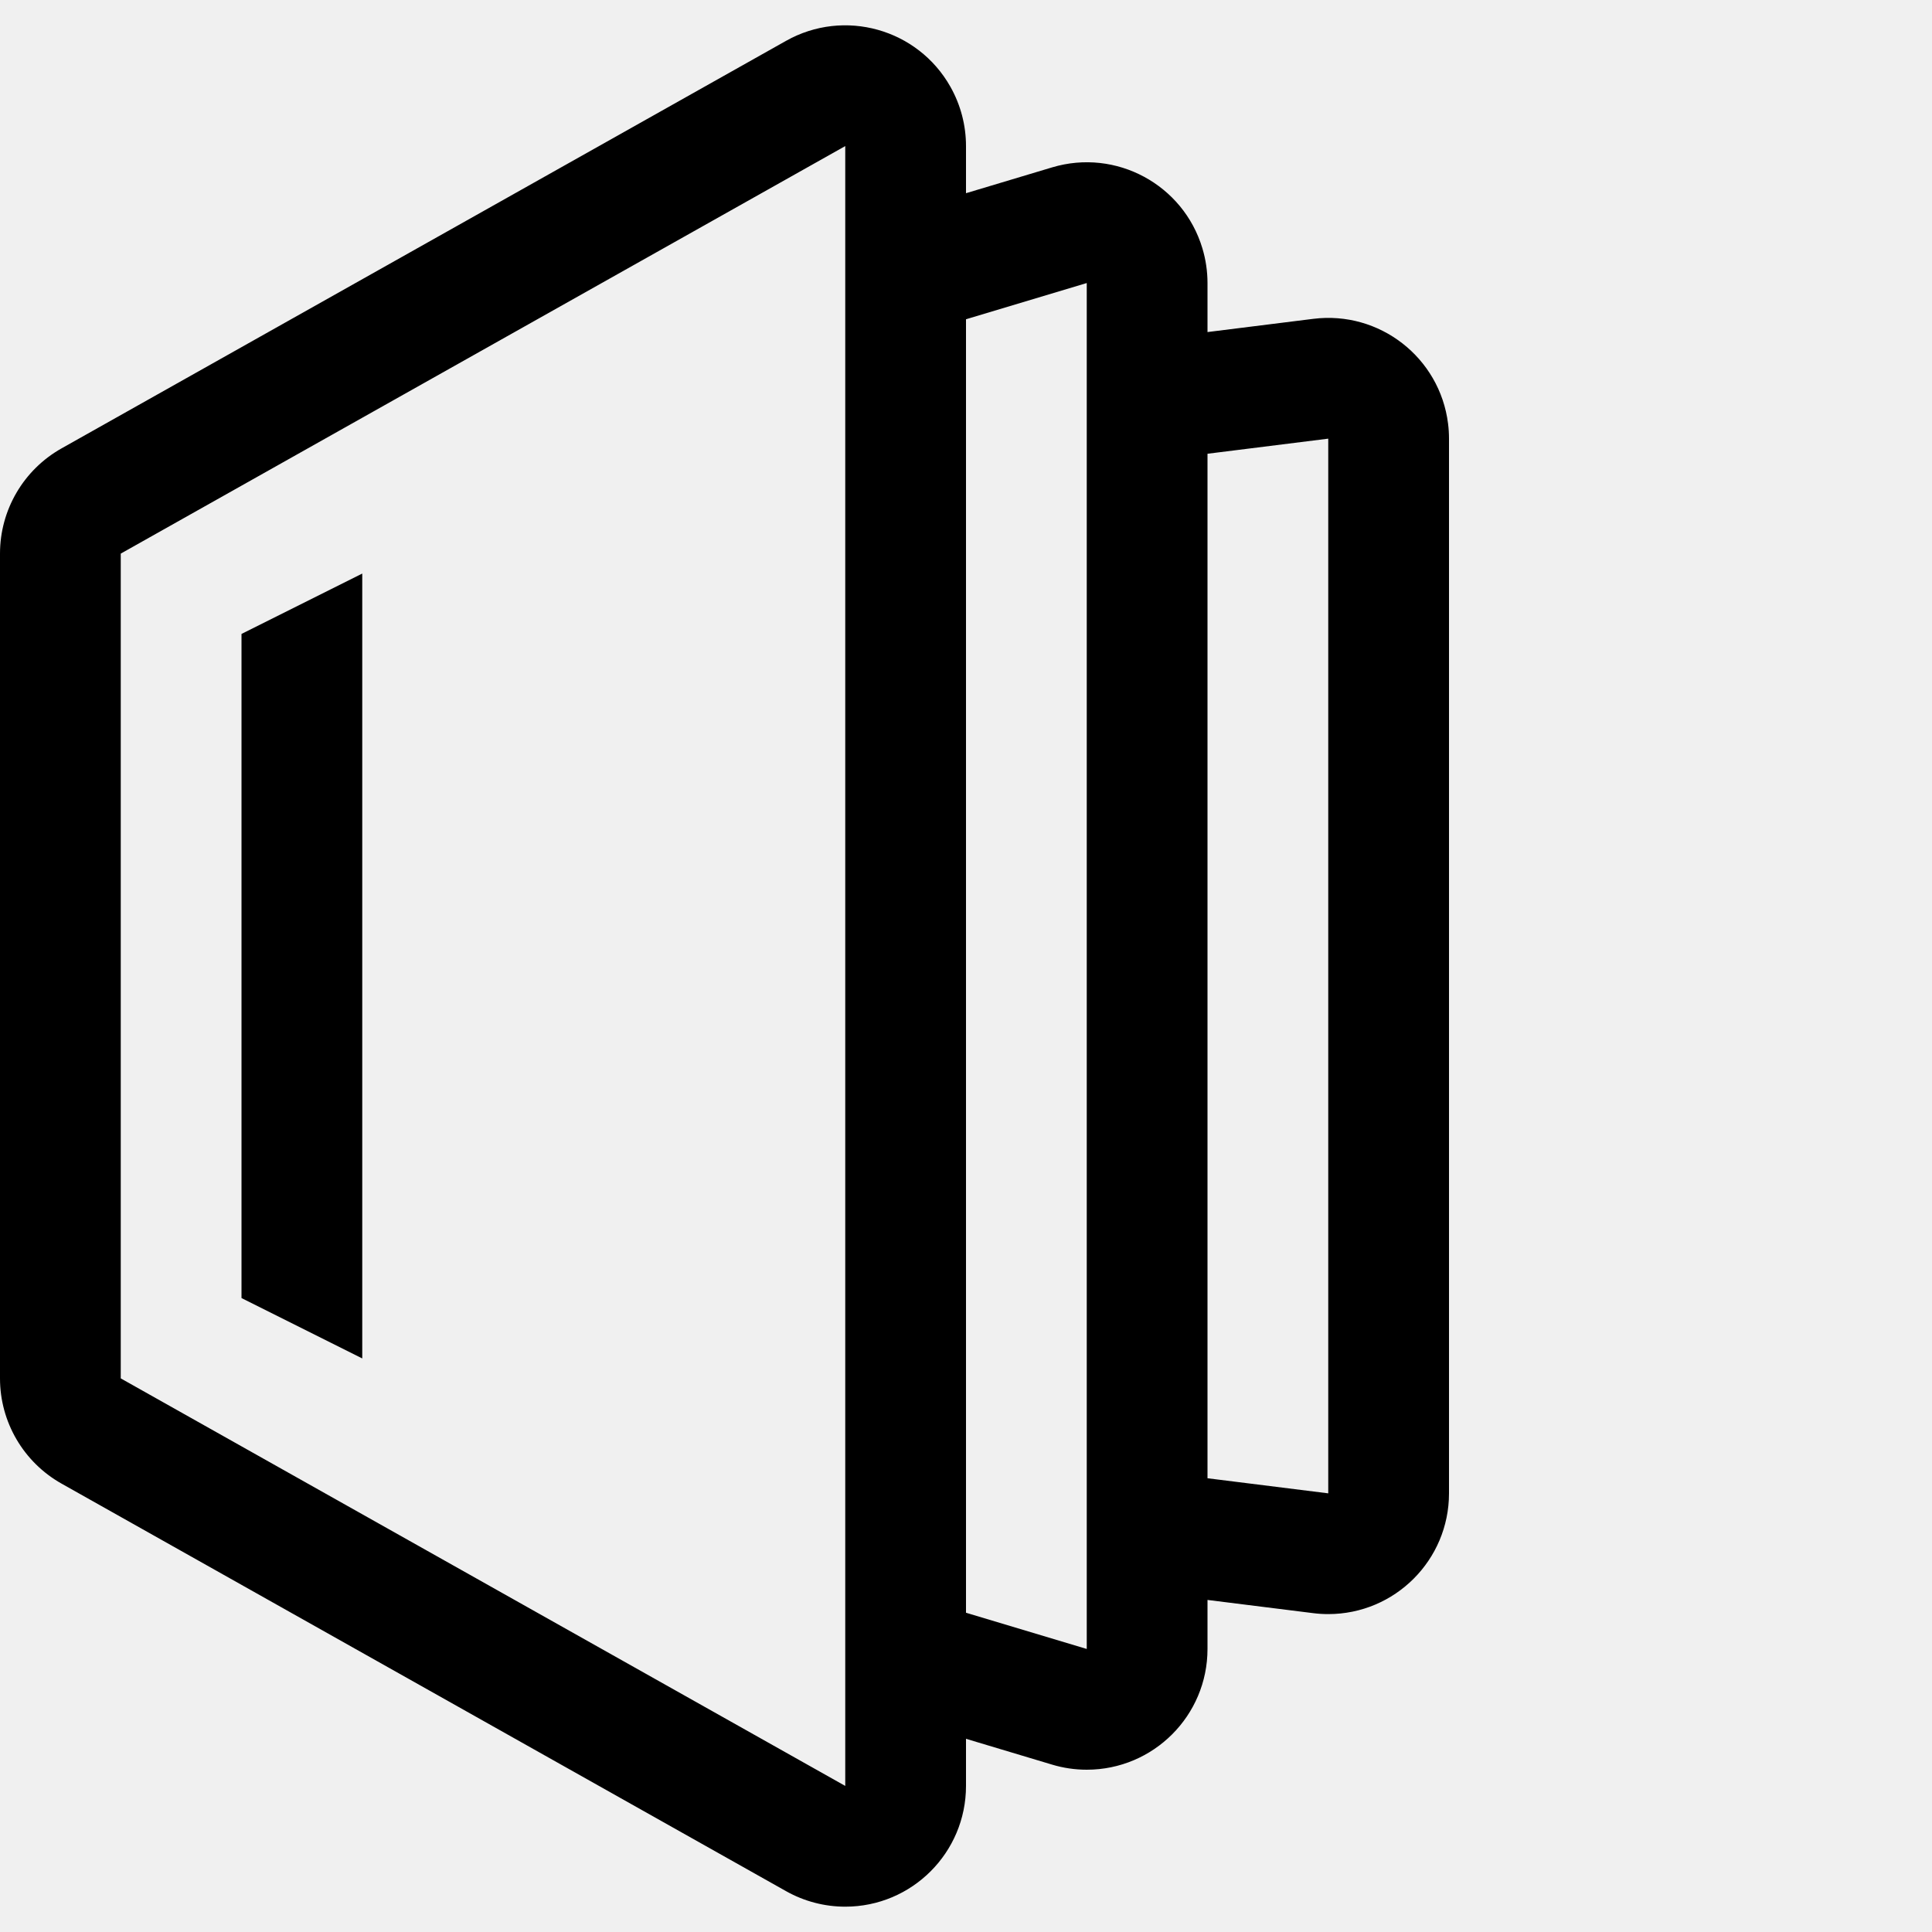
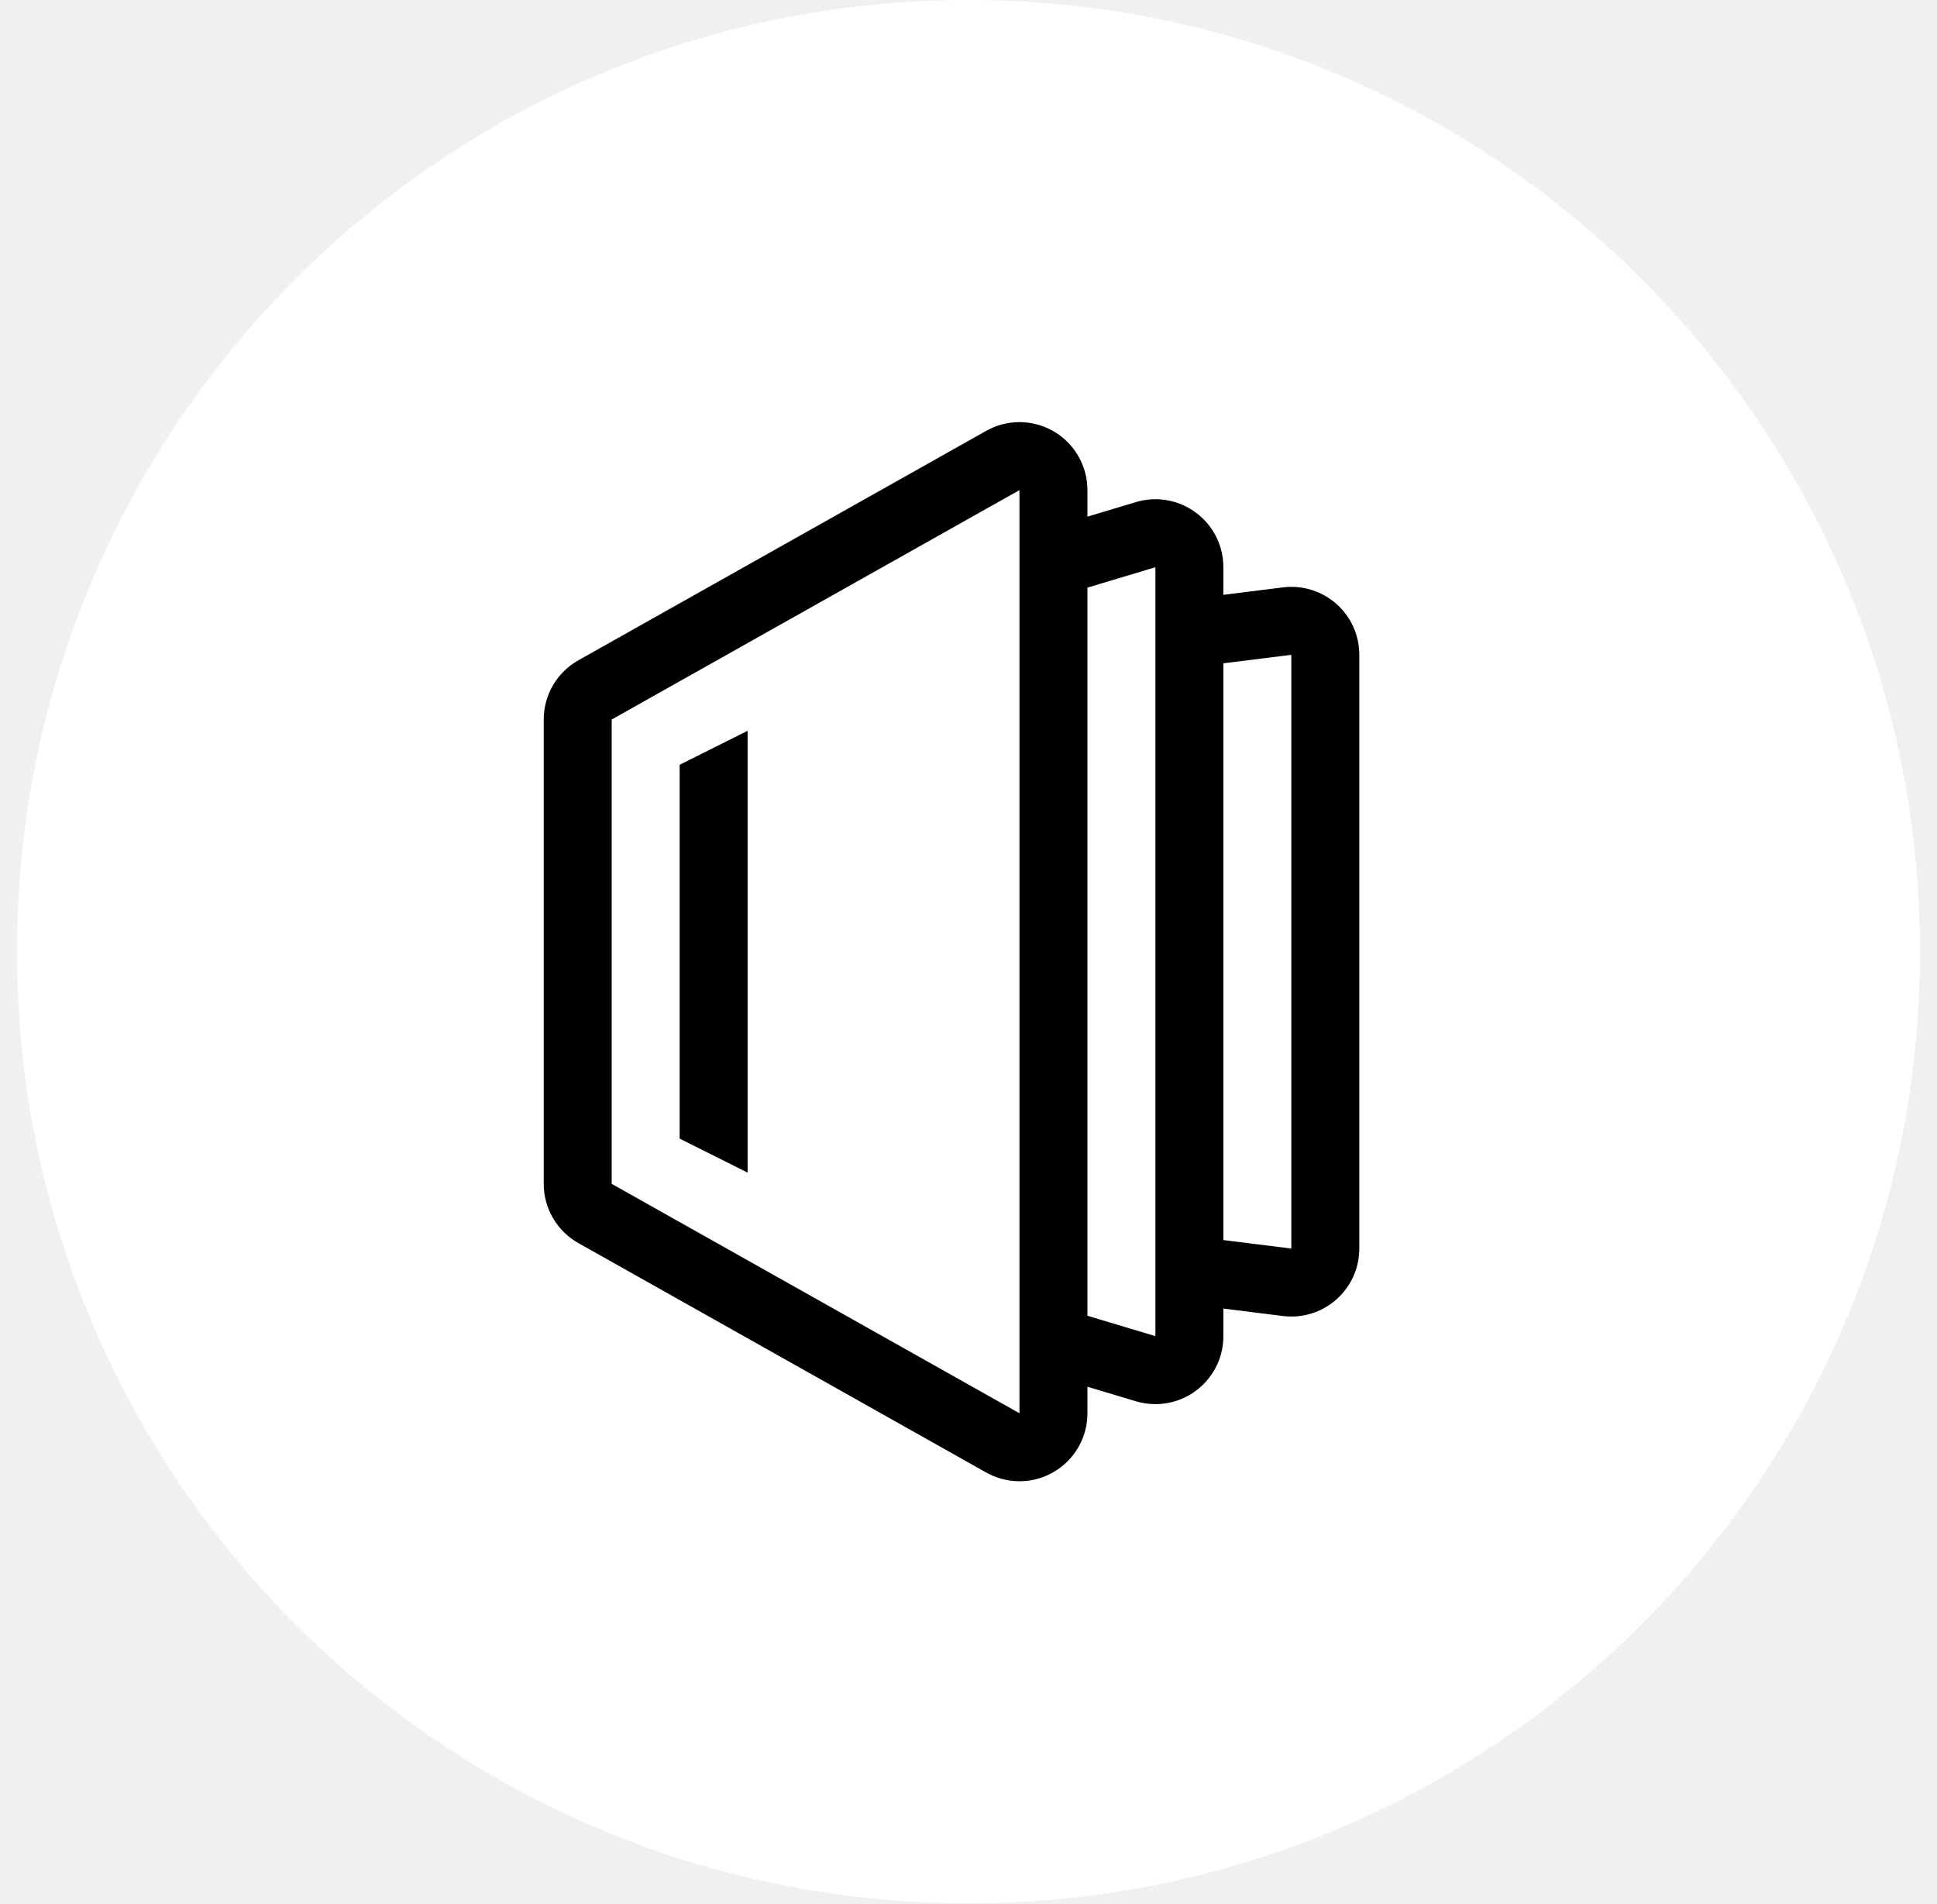
- <svg xmlns="http://www.w3.org/2000/svg" fill="#000" width="32" height="32" viewBox="0 0 64 64">
-   <path d="M32,57.6 L32,59.161 C32,61.37 30.209,63.161 28,63.161 C27.313,63.161 26.638,62.984 26.039,62.647 L2.039,49.147 C0.779,48.438 -4.3614532e-15,47.106 -7.10542736e-15,45.661 L-7.10542736e-15,18.339 C-7.28240024e-15,16.894 0.779,15.562 2.039,14.853 L26.039,1.353 C27.964,0.27 30.403,0.953 31.486,2.878 C31.823,3.477 32,4.152 32,4.839 L32,6.4 L34.851,5.545 C36.967,4.91 39.197,6.111 39.831,8.227 C39.943,8.6 40,8.987 40,9.376 L40,11 L43.504,10.562 C45.696,10.288 47.695,11.843 47.969,14.035 C47.99,14.2 48,14.365 48,14.531 L48,49.469 C48,51.678 46.209,53.469 44,53.469 C43.834,53.469 43.668,53.459 43.504,53.438 L40,53 L40,54.624 C40,56.833 38.209,58.624 36,58.624 C35.611,58.624 35.223,58.567 34.851,58.455 L32,57.6 Z M32,53.424 L36,54.624 L36,9.376 L32,10.576 L32,53.424 Z M40,15.031 L40,48.969 L44,49.469 L44,14.531 L40,15.031 Z M5.32907052e-15,44.469 L5.32907052e-15,19.531 L3.55271368e-15,44.469 Z M4,18.339 L4,45.661 L28,59.161 L28,4.839 L4,18.339 Z M8,21 L12,19 L12,45 L8,43 L8,21 Z" />
+ <svg xmlns="http://www.w3.org/2000/svg" width="57" height="56" viewBox="0 0 57 56" fill="none">
+   <g clip-path="url(#clip0_2188_1603)">
+     <path d="M28.5 56C43.964 56 56.5 43.464 56.5 28C56.5 12.536 43.964 0 28.5 0C13.036 0 0.5 12.536 0.5 28C0.5 43.464 13.036 56 28.5 56Z" fill="white" />
+     <path d="M17.164 15.202L32.315 14.068C34.155 13.893 34.636 14.024 35.819 14.853L40.679 18.258C41.468 18.825 41.73 19 41.73 19.654V38.292C41.73 39.47 41.292 40.169 39.803 40.256L22.2 41.303C21.061 41.347 20.536 41.216 19.967 40.474L16.42 35.891C15.763 35.018 15.5 34.407 15.5 33.665V17.079C15.5 16.119 15.938 15.29 17.164 15.202Z" fill="white" />
+     <path d="M32 40.801V41.581C32 42.685 31.105 43.581 30 43.581C29.657 43.581 29.319 43.492 29.02 43.324L17.02 36.574C16.39 36.22 16 35.553 16 34.831V21.17C16 20.448 16.39 19.781 17.02 19.427L29.02 12.677C29.982 12.136 31.202 12.477 31.743 13.44C31.912 13.739 32 14.077 32 14.42V15.201L33.425 14.773C34.483 14.456 35.598 15.056 35.916 16.114C35.972 16.3 36 16.494 36 16.689V17.501L37.752 17.282C38.848 17.145 39.848 17.922 39.985 19.018C39.995 19.1 40 19.183 40 19.266V36.735C40 37.84 39.105 38.735 38 38.735C37.917 38.735 37.834 38.73 37.752 38.72L36 38.501V39.312C36 40.417 35.105 41.312 34 41.312C33.805 41.312 33.612 41.284 33.425 41.228L32 40.801ZM32 38.712L34 39.312V16.689L32 17.289V38.712ZM36 19.516V36.485L38 36.735V19.266L36 19.516ZM18 21.17V34.831L30 41.581V14.42L18 21.17ZM20 22.501L22 21.501V34.501L20 33.501V22.501Z" fill="black" />
+   </g>
+   <defs>
+     <clipPath id="clip0_2188_1603">
+       <rect width="57" height="56" fill="white" />
+     </clipPath>
+   </defs>
</svg>
